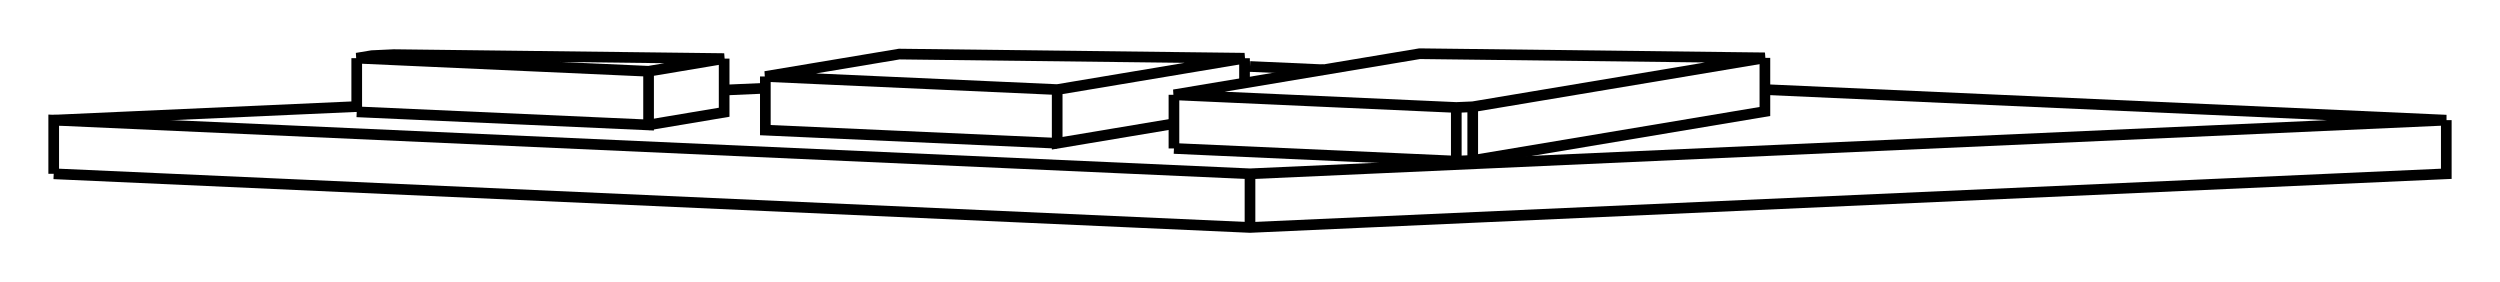
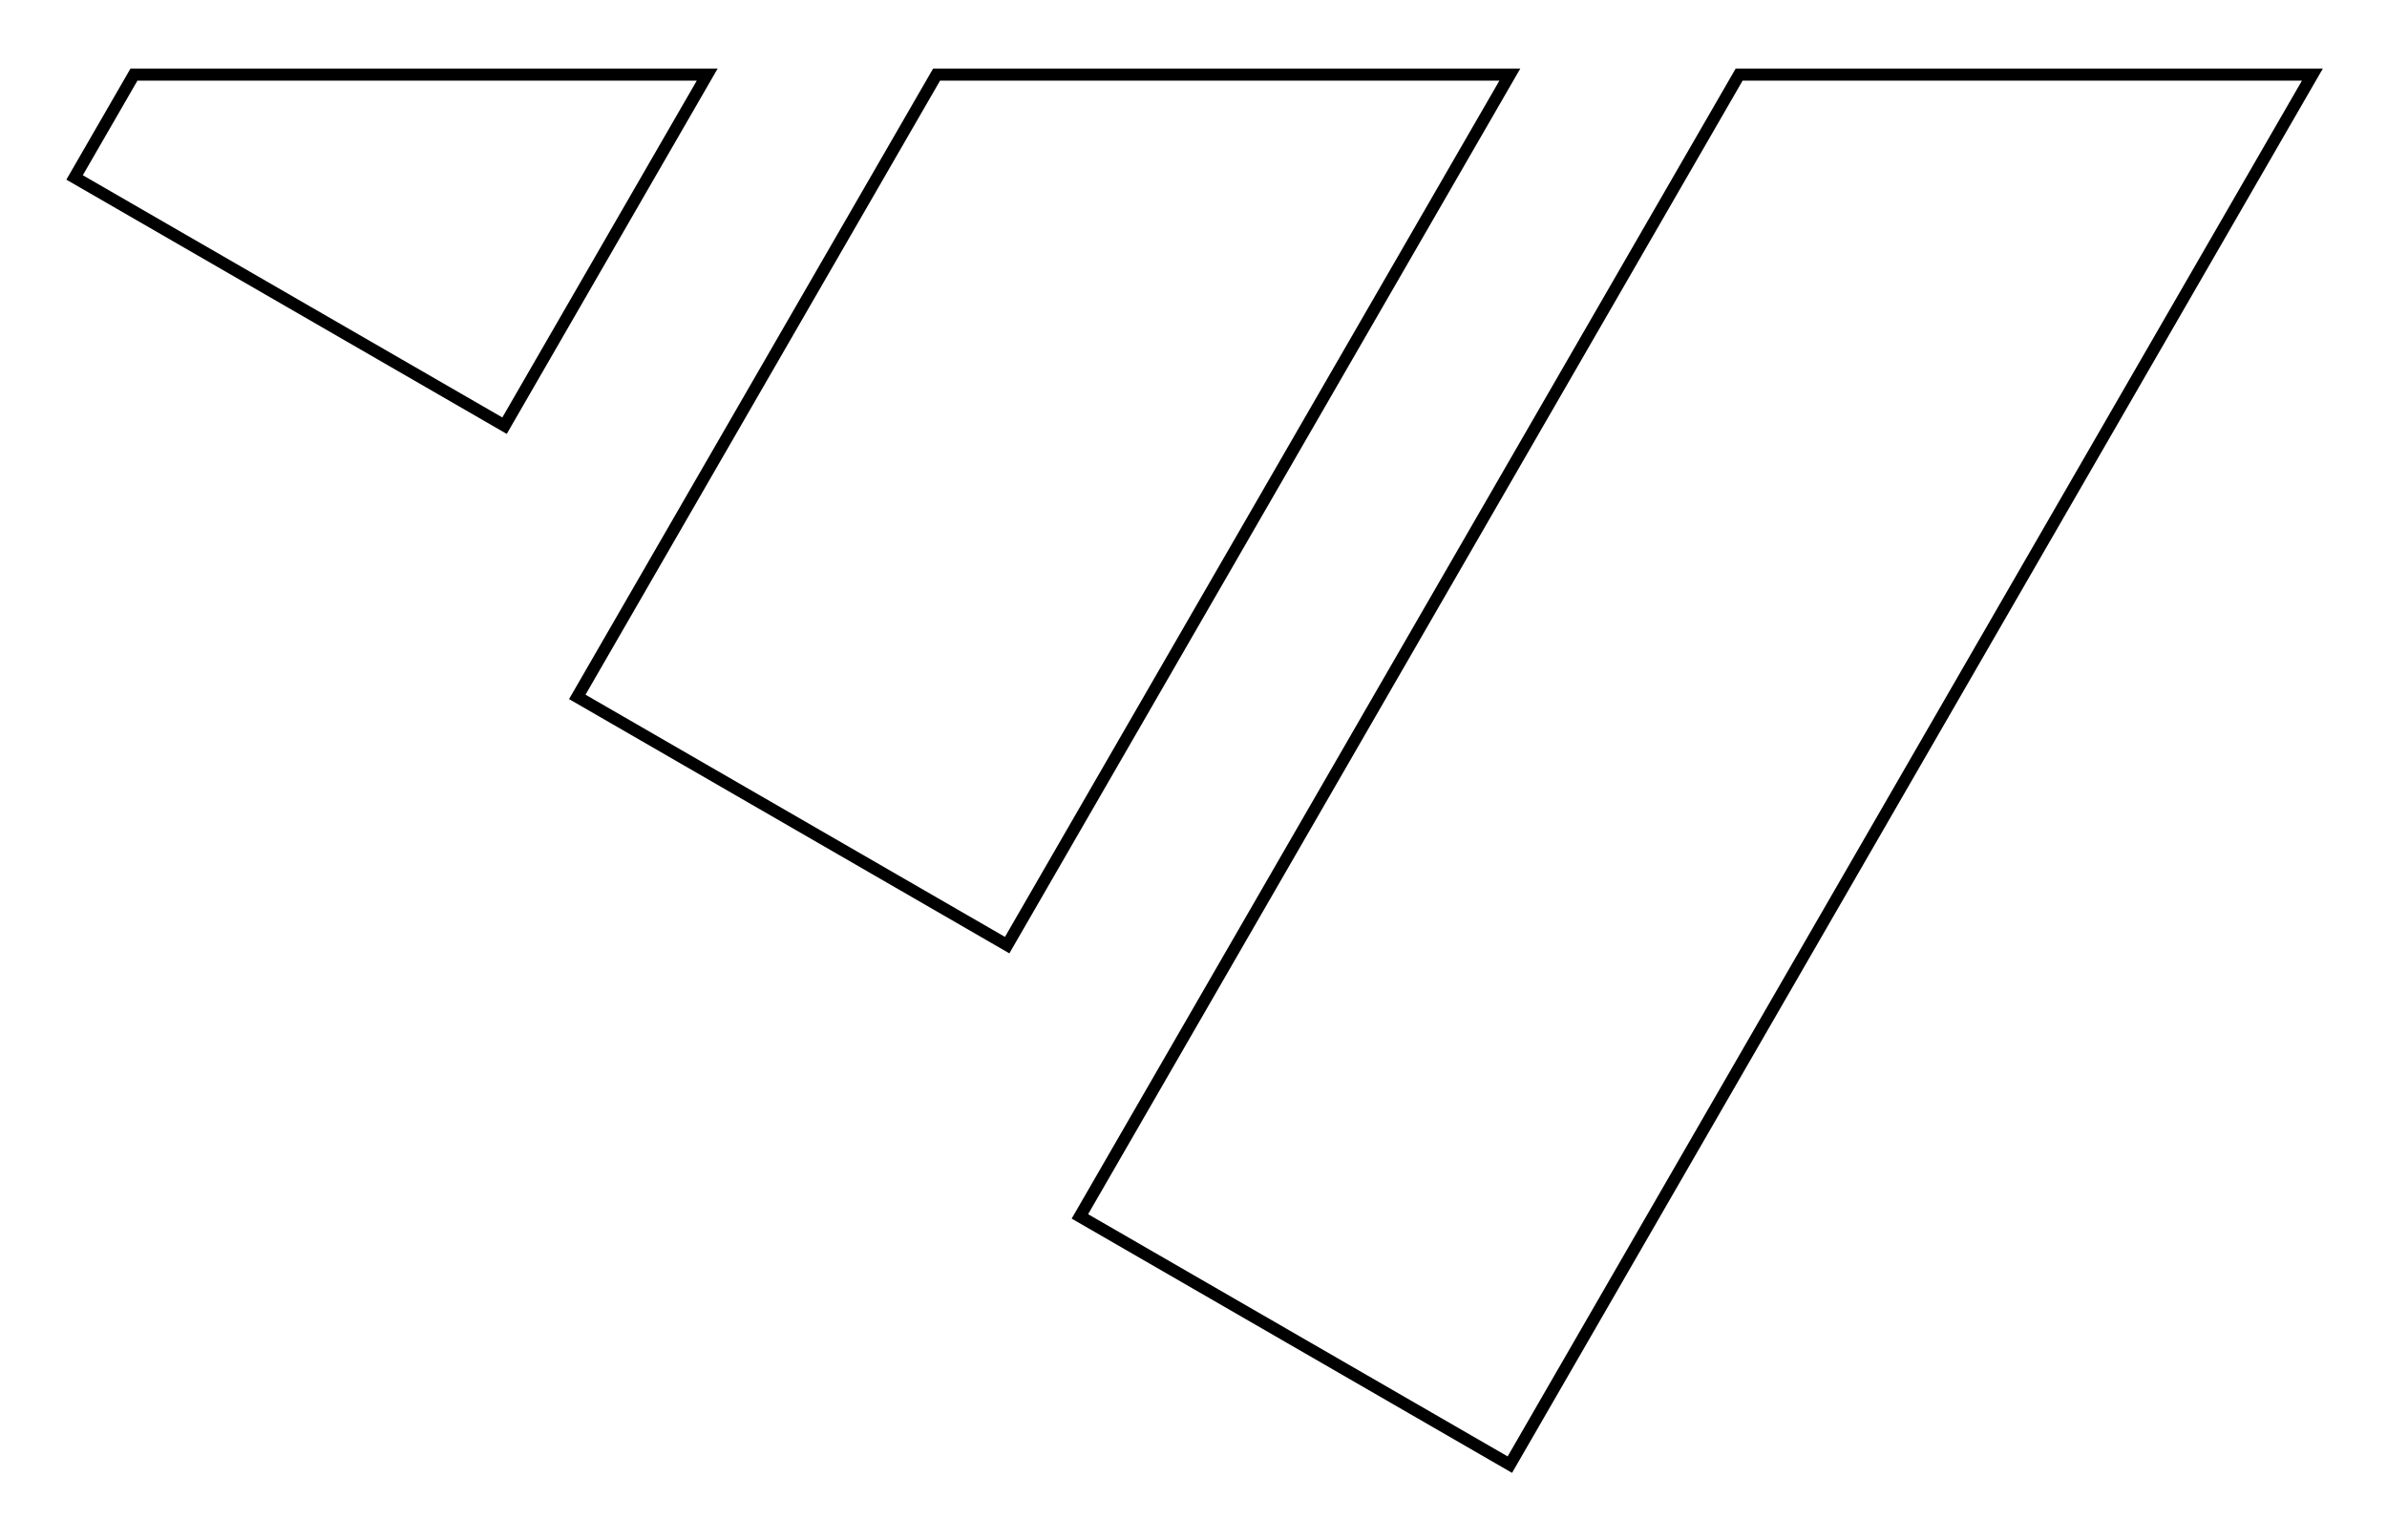
- <svg xmlns="http://www.w3.org/2000/svg" version="1.1" viewBox="-23.274 -2.237 46.548 5.235" fill="none" stroke="black" stroke-width="0.6%" vector-effect="non-scaling-stroke">
-   <path d="M -22.274 0.999 L -22.274 0 L 0 0.999 L 22.274 0 L 9.587 -0.569" />
-   <path d="M 0 1.998 L 0 0.999" />
-   <path d="M -22.274 0.999 L 0 1.998 L 22.274 0.999 L 22.274 0" />
-   <path d="M 0 -0.999 L -0.102 -0.994" />
-   <path d="M -9.024 -0.594 L -9.791 -0.56" />
-   <path d="M -16.632 -0.253 L -22.274 0" />
-   <path d="M 1.368 -0.938 L 0 -0.999" />
-   <path d="M -16.632 -0.155 L -11.198 0.089 L -11.198 -0.91 L -9.791 -1.146 L -15.941 -1.22 L -16.35 -1.201 L -16.632 -1.154 L -11.198 -0.91" />
-   <path d="M -11.198 0.089 L -9.791 -0.147 L -9.791 -1.146" />
-   <path d="M -1.416 0.066 L -3.59 0.43 L -3.59 -0.569 L -9.024 -0.813 L -6.531 -1.23 L -0.102 -1.153 L -3.59 -0.569" />
-   <path d="M -3.59 0.43 L -9.024 0.186 L -9.024 -0.813" />
-   <path d="M 3.841 0.763 L 4.147 0.75 L 4.147 -0.249 L 9.587 -1.16 L 3.159 -1.237 L -1.416 -0.472 L 3.841 -0.236 L 4.147 -0.249" />
-   <path d="M 4.147 0.75 L 9.587 -0.161 L 9.587 -1.16" />
-   <path d="M -1.416 0.527 L 3.841 0.763 L 3.841 -0.236" />
-   <path d="M -16.632 -0.155 L -16.632 -1.154" />
-   <path d="M -0.102 -0.691 L -0.102 -1.153" />
-   <path d="M -1.416 0.527 L -1.416 -0.472" />
+ <svg xmlns="http://www.w3.org/2000/svg" version="1.1" viewBox="-4 -22.318 32 20.636" fill="none" stroke="black" stroke-width="0.6%" vector-effect="non-scaling-stroke">
+   <path d="M -2.204 -21.318 L -3 -19.939 L 2.764 -16.611 L 5.481 -21.318 L -2.204 -21.318 Z" />
+   <path d="M 16.241 -21.318 L 8.556 -21.318 L 3.739 -12.975 L 9.502 -9.647 L 16.241 -21.318 Z" />
+   <path d="M 27 -21.318 L 19.315 -21.318 L 10.477 -6.01 L 16.241 -2.682 L 27 -21.318 Z" />
</svg>
